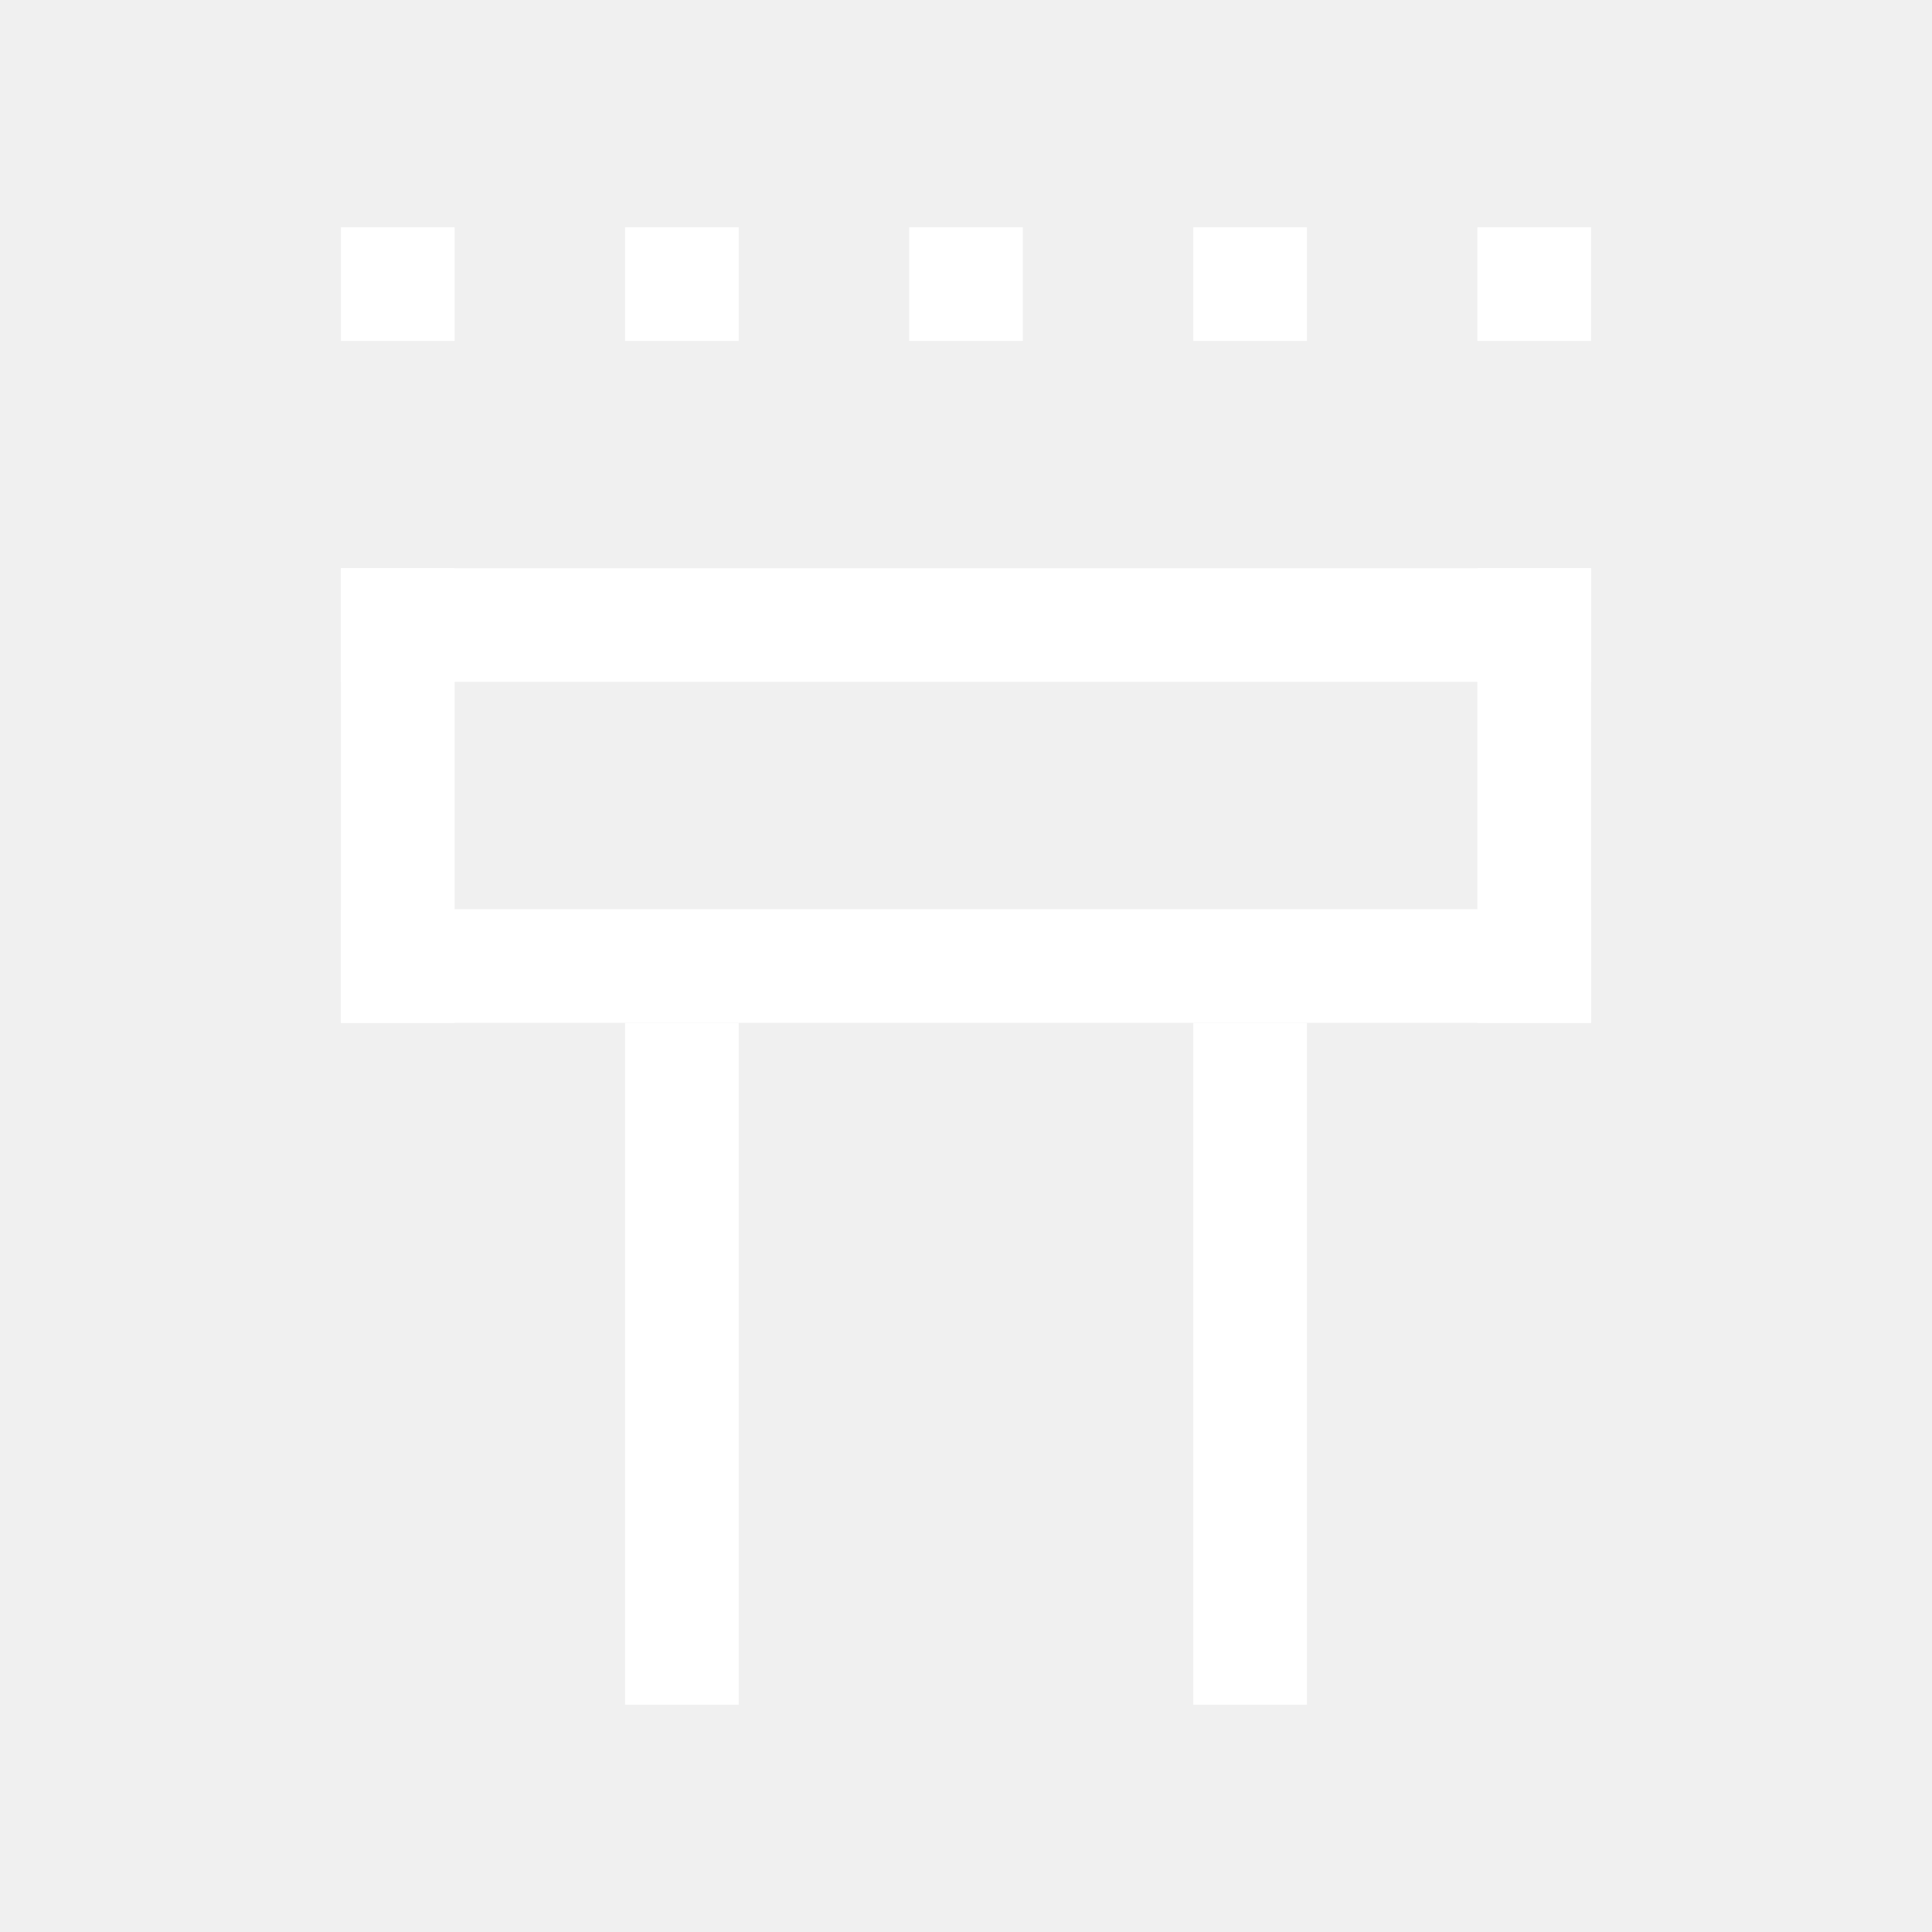
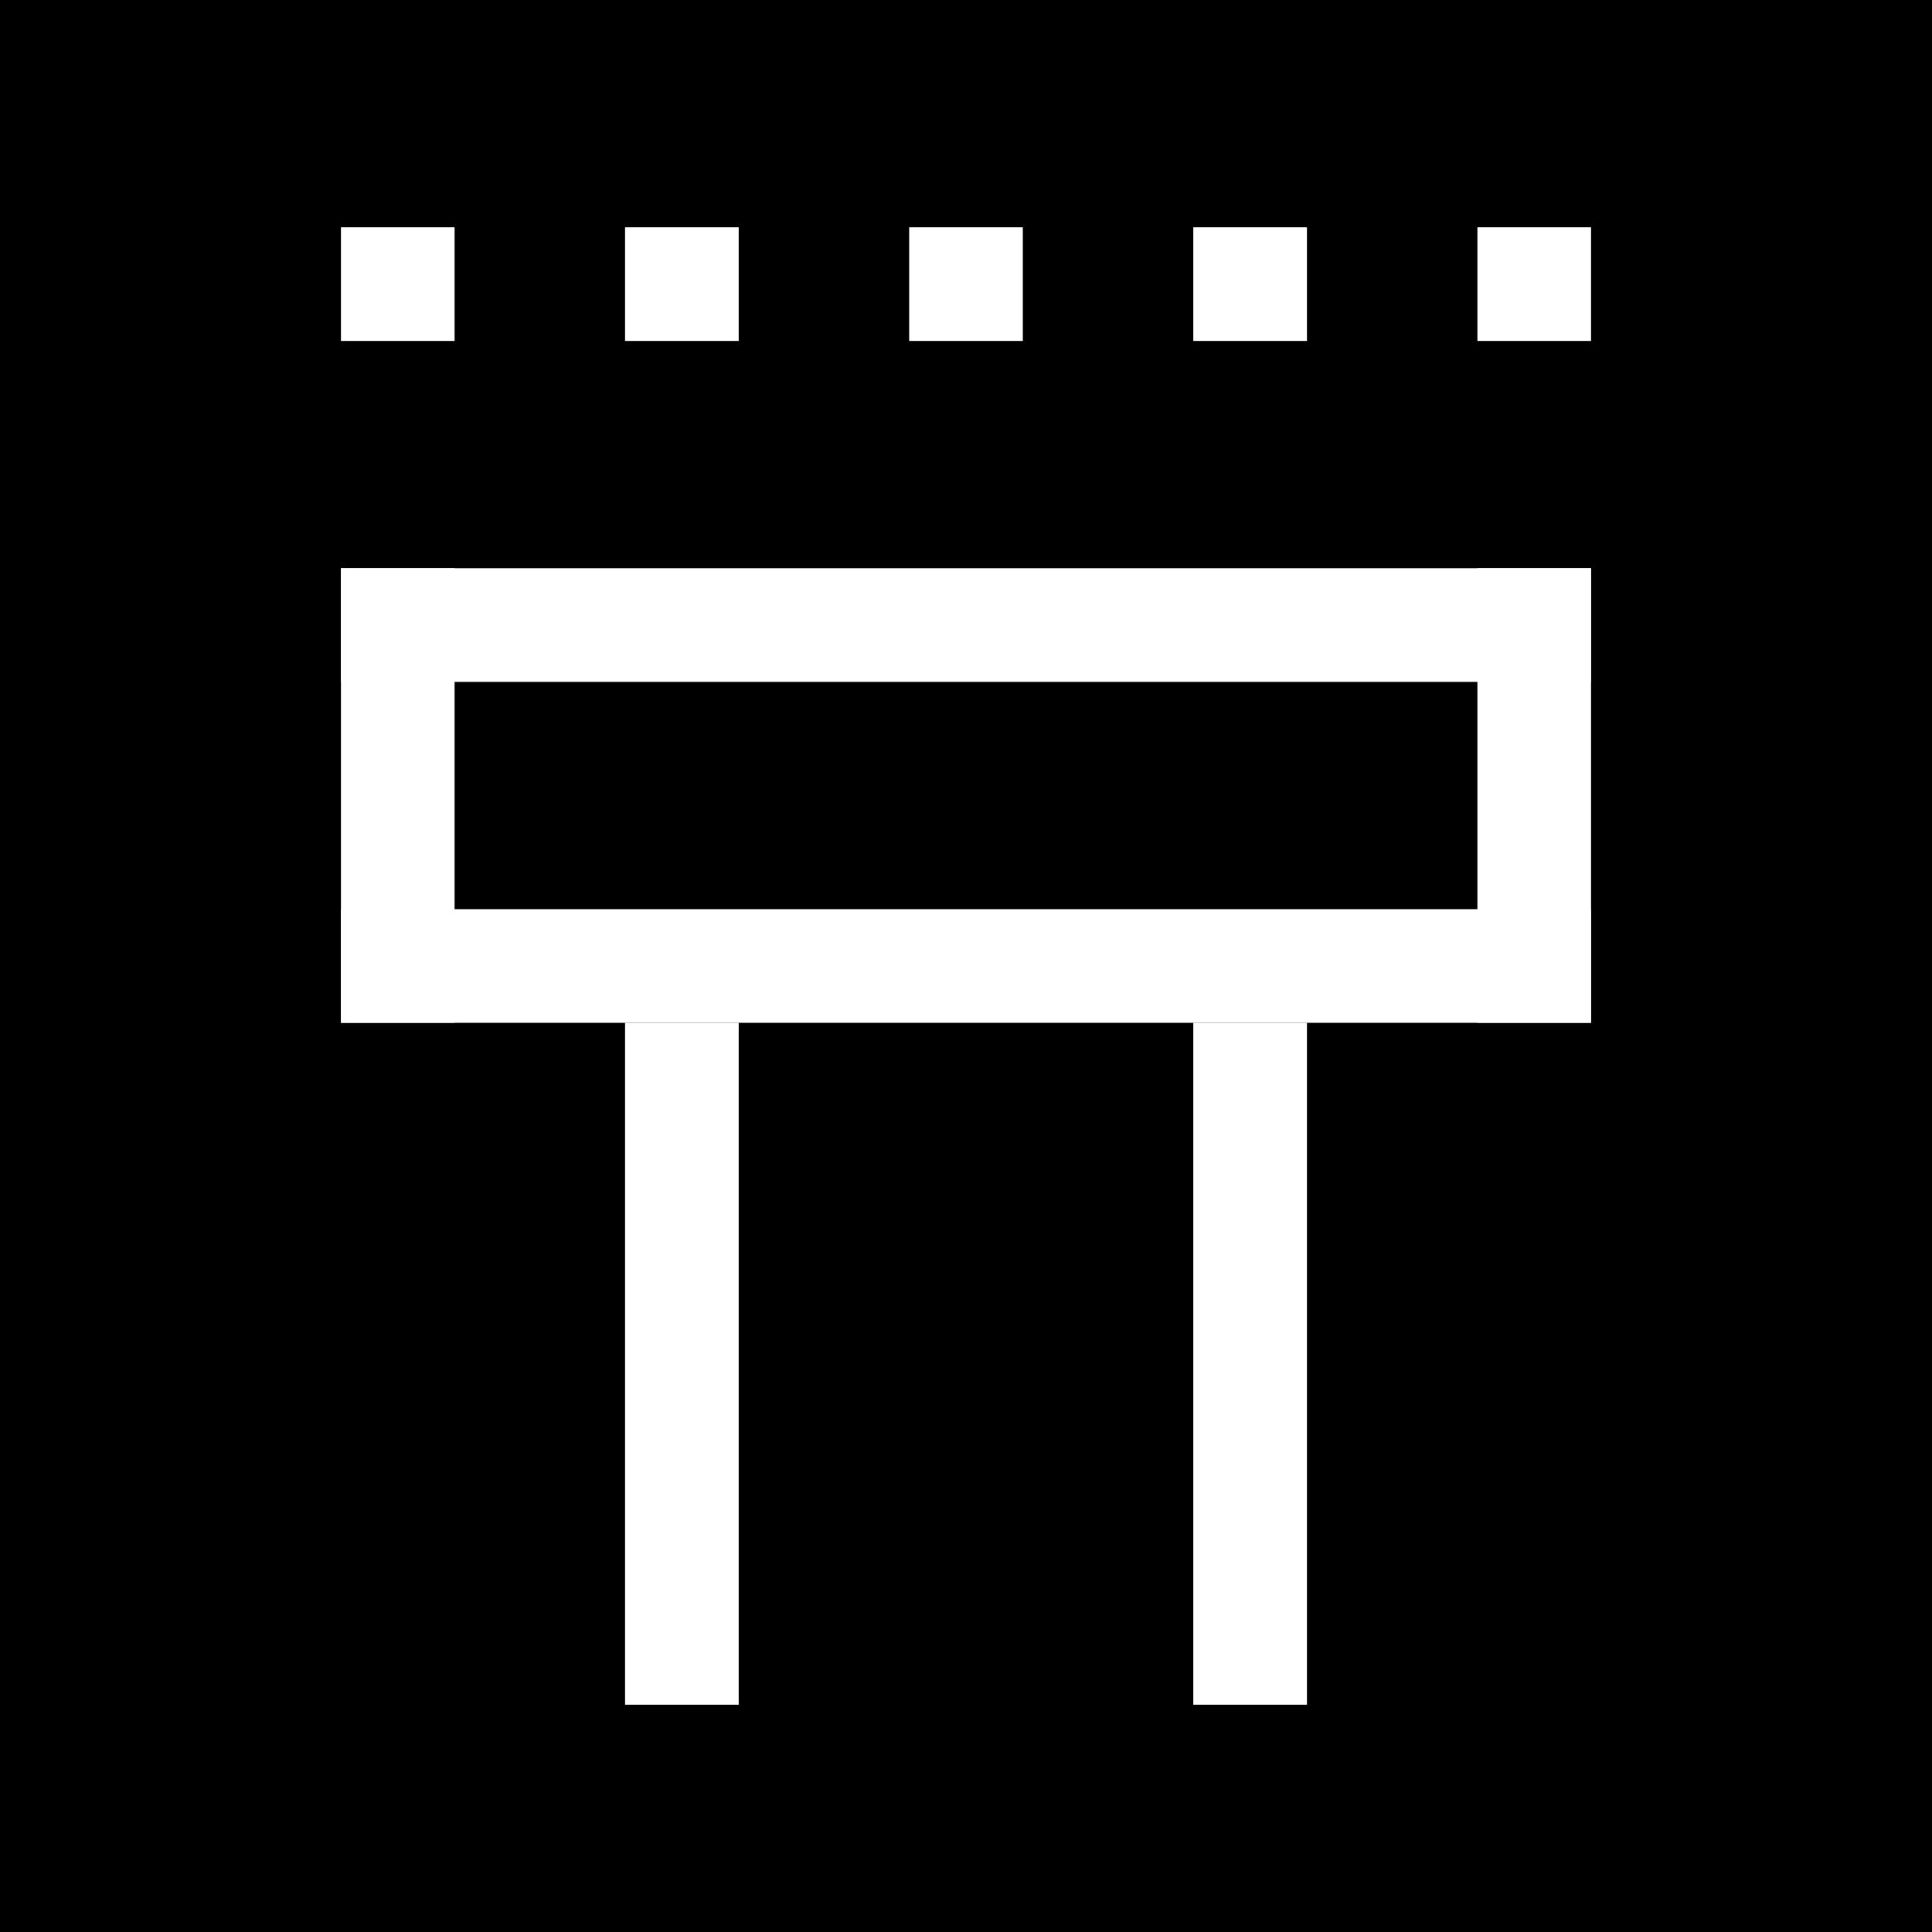
<svg xmlns="http://www.w3.org/2000/svg" version="1.1" viewBox="0 0 34 34">
  <defs>
    <style>
      .cls-1 {
        fill: #000;
      }

      .cls-1, .cls-2 {
        stroke-width: 0px;
      }

      .cls-2 {
        fill: #fff;
      }
- 
-       .cls-3 {
-         display: none;
-       }
    </style>
  </defs>
-   <g id="Background" class="cls-3">
+   <g id="Background">
    <rect class="cls-1" y="-216" width="34" height="34" />
    <rect class="cls-1" x="108" width="34" height="34" />
    <rect class="cls-1" x="54" y="-216" width="34" height="34" />
    <rect class="cls-1" x="108" y="-216" width="34" height="34" />
    <rect class="cls-1" x="162" y="-216" width="34" height="34" />
    <rect class="cls-1" x="216" y="-216" width="34" height="34" />
    <rect class="cls-1" x="270" y="-216" width="34" height="34" />
    <rect class="cls-1" y="-162" width="34" height="34" />
    <rect class="cls-1" x="54" y="-162" width="34" height="34" />
    <rect class="cls-1" x="54" width="34" height="34" />
    <rect class="cls-1" x="108" y="-162" width="34" height="34" />
    <rect class="cls-1" x="162" y="-162" width="34" height="34" />
    <rect class="cls-1" x="216" y="-162" width="34" height="34" />
    <rect class="cls-1" x="216" y="-54" width="34" height="34" />
    <rect class="cls-1" x="270" y="-162" width="34" height="34" />
    <rect class="cls-1" y="-108" width="34" height="34" />
    <rect class="cls-1" x="54" y="-108.2" width="34" height="34" />
    <rect class="cls-1" x="108" y="-108" width="34" height="34" />
    <rect class="cls-1" x="162" y="-108.2" width="34" height="34" />
    <rect class="cls-1" x="216" y="-108" width="34" height="34" />
    <rect class="cls-1" x="270" y="-108" width="34" height="34" />
    <rect class="cls-1" y="-54" width="34" height="34" />
    <rect class="cls-1" x="54" y="-54" width="34" height="34" />
    <rect class="cls-1" x="108" y="-54" width="34" height="34" />
    <rect class="cls-1" x="162" y="-54" width="34" height="34" />
    <rect class="cls-1" x="270" y="-54" width="34" height="34" />
    <rect class="cls-1" width="34" height="34" />
    <rect class="cls-1" x="162" width="34" height="34" />
    <rect class="cls-1" x="216" width="34" height="34" />
    <rect class="cls-1" x="270" width="34" height="34" />
  </g>
  <g id="Glyphs">
    <rect class="cls-2" x="6" y="-212" width="2" height="26" />
    <rect class="cls-2" x="26" y="-212" width="2" height="26" />
    <rect class="cls-2" x="16" y="-222" width="2" height="22" transform="translate(228 -194) rotate(-90)" />
    <rect class="cls-2" x="16" y="-204" width="2" height="22" transform="translate(210 -176) rotate(-90)" />
    <rect class="cls-2" x="114" y="4" width="2" height="26" />
    <rect class="cls-2" x="117" y="8" width="2" height="4" />
    <rect class="cls-2" x="123" y="8" width="2" height="4" />
    <rect class="cls-2" x="120" y="16" width="2" height="4" />
    <rect class="cls-2" x="134" y="4" width="2" height="26" />
    <rect class="cls-2" x="124" y="-6" width="2" height="22" transform="translate(120 130) rotate(-90)" />
    <rect class="cls-2" x="124" y="12" width="2" height="22" transform="translate(102 148) rotate(-90)" />
    <rect class="cls-2" x="60" y="-212" width="2" height="26" />
    <rect class="cls-2" x="80" y="-212" width="2" height="26" />
    <rect class="cls-2" x="70" y="-222" width="2" height="22" transform="translate(282 -140) rotate(-90)" />
    <rect class="cls-2" x="70" y="-204" width="2" height="22" transform="translate(264 -122) rotate(-90)" />
    <rect class="cls-2" x="286" y="-204" width="2" height="22" transform="translate(480 94) rotate(-90)" />
    <rect class="cls-2" x="70" y="-216" width="2" height="22" transform="translate(276 -134) rotate(-90)" />
    <rect class="cls-2" x="70" y="-210" width="2" height="22" transform="translate(270 -128) rotate(-90)" />
    <g>
      <rect class="cls-2" x="346" y="-274" width="2" height="26" />
      <rect class="cls-2" x="366" y="-274" width="2" height="26" />
      <rect class="cls-2" x="356" y="-284" width="2" height="22" transform="translate(630 84) rotate(-90)" />
      <rect class="cls-2" x="356" y="-266" width="2" height="22" transform="translate(612 102) rotate(-90)" />
      <rect class="cls-2" x="356" y="-278" width="2" height="22" transform="translate(624 90) rotate(-90)" />
      <rect class="cls-2" x="356" y="-272" width="2" height="22" transform="translate(618 96) rotate(-90)" />
    </g>
    <rect class="cls-2" x="180.5" y="7.5" width="2" height="17" transform="translate(165.5 197.5) rotate(-90)" />
    <rect class="cls-2" x="175.5" y="13.5" width="2" height="17" transform="translate(154.5 198.5) rotate(-90)" />
    <rect class="cls-2" x="188" y="9" width="2" height="8" transform="translate(378 26) rotate(-180)" />
    <rect class="cls-2" x="183" y="21" width="2" height="8" transform="translate(368 50) rotate(-180)" />
    <rect class="cls-2" x="176.5" y="1.5" width="2" height="5" transform="translate(173.5 181.5) rotate(-90)" />
    <rect class="cls-2" x="186.5" y="7.5" width="2" height="5" transform="translate(177.5 197.5) rotate(-90)" />
    <rect class="cls-2" x="181.5" y="25.5" width="2" height="5" transform="translate(154.5 210.5) rotate(-90)" />
    <rect class="cls-2" x="173" y="4" width="2" height="12" transform="translate(164 184) rotate(-90)" />
    <rect class="cls-2" x="232" y="-48" width="2" height="22" transform="translate(270 196) rotate(-90)" />
    <rect class="cls-2" x="232" y="-53" width="2" height="22" transform="translate(275 191) rotate(-90)" />
    <rect class="cls-2" x="227" y="-38" width="2" height="12" transform="translate(260 196) rotate(-90)" />
    <rect class="cls-2" x="114" y="-45" width="2" height="21" />
    <rect class="cls-2" x="124" y="-56" width="2" height="12" transform="translate(175 75) rotate(-90)" />
    <rect class="cls-2" x="170" y="-54" width="2" height="8" transform="translate(221 121) rotate(-90)" />
    <rect class="cls-2" x="186" y="-54" width="2" height="8" transform="translate(237 137) rotate(-90)" />
    <rect class="cls-2" x="124" y="-38" width="2" height="12" transform="translate(157 93) rotate(-90)" />
    <rect class="cls-2" x="124" y="-50" width="2" height="12" transform="translate(169 81) rotate(-90)" />
    <rect class="cls-2" x="124" y="-44" width="2" height="12" transform="translate(163 87) rotate(-90)" />
    <rect class="cls-2" x="178" y="-49" width="2" height="22" transform="translate(217 141) rotate(-90)" />
    <rect class="cls-2" x="70" y="-34" width="2" height="6" transform="translate(102 40) rotate(-90)" />
    <rect class="cls-2" x="63" y="-41" width="2" height="8" transform="translate(101 27) rotate(-90)" />
    <rect class="cls-2" x="77" y="-41" width="2" height="8" transform="translate(115 41) rotate(-90)" />
    <rect class="cls-2" x="6" y="-50" width="2" height="26" />
    <rect class="cls-2" x="26" y="-50" width="2" height="26" />
    <rect class="cls-2" x="16" y="-60" width="2" height="22" transform="translate(66 -32) rotate(-90)" />
    <rect class="cls-2" x="16" y="-42" width="2" height="22" transform="translate(48 -14) rotate(-90)" />
    <rect class="cls-2" x="16" y="-49" width="2" height="12" transform="translate(60 -26) rotate(-90)" />
    <rect class="cls-2" x="178" y="-105" width="2" height="4" transform="translate(282 76) rotate(-90)" />
    <rect class="cls-2" x="178" y="-91" width="2" height="12" transform="translate(264 94) rotate(-90)" />
    <rect class="cls-2" x="178" y="-99" width="2" height="4" transform="translate(276 82) rotate(-90)" />
    <rect class="cls-2" x="178" y="-93" width="2" height="4" transform="translate(270 88) rotate(-90)" />
    <rect class="cls-2" x="60" y="-104.2" width="2" height="26" />
    <rect class="cls-2" x="80" y="-104.2" width="2" height="26" />
    <rect class="cls-2" x="11" y="-104" width="2" height="18" transform="translate(24 -190) rotate(-180)" />
    <rect class="cls-2" x="16" y="-96" width="2" height="22" transform="translate(102 -68) rotate(-90)" />
    <rect class="cls-2" x="21" y="-104" width="2" height="18" transform="translate(44 -190) rotate(-180)" />
    <rect class="cls-2" x="173" y="-51" width="2" height="14" transform="translate(348 -88) rotate(-180)" />
    <rect class="cls-2" x="183" y="-51" width="2" height="14" transform="translate(368 -88) rotate(-180)" />
    <rect class="cls-2" x="222" y="-158" width="2" height="8" />
    <rect class="cls-2" x="222" y="-146" width="2" height="14" />
    <rect class="cls-2" x="242" y="-152" width="2" height="8" />
    <rect class="cls-2" x="242" y="-140" width="2" height="8" />
    <rect class="cls-2" x="242" y="-104" width="2" height="10" transform="translate(486 -198) rotate(-180)" />
    <rect class="cls-2" x="222" y="-90" width="2" height="12" transform="translate(446 -168) rotate(180)" />
    <rect class="cls-2" x="222" y="-104" width="2" height="8" transform="translate(446 -200) rotate(180)" />
    <rect class="cls-2" x="242" y="-88" width="2" height="10" transform="translate(486 -166) rotate(180)" />
    <rect class="cls-2" x="232" y="-168" width="2" height="22" transform="translate(390 76) rotate(-90)" />
    <rect class="cls-2" x="237" y="-145" width="2" height="12" transform="translate(377 99) rotate(-90)" />
    <rect class="cls-2" x="232" y="-144" width="2" height="22" transform="translate(366 100) rotate(-90)" />
    <rect class="cls-2" x="232" y="-162" width="2" height="22" transform="translate(384 82) rotate(-90)" />
    <rect class="cls-2" x="232" y="-156" width="2" height="22" transform="translate(378 88) rotate(-90)" />
    <g>
      <rect class="cls-2" x="346" y="-104" width="2" height="8" />
      <rect class="cls-2" x="346" y="-92" width="2" height="14" />
      <rect class="cls-2" x="366" y="-98" width="2" height="8" />
      <rect class="cls-2" x="366" y="-86" width="2" height="8" />
      <rect class="cls-2" x="356" y="-114" width="2" height="22" transform="translate(460 254) rotate(-90)" />
      <rect class="cls-2" x="361" y="-91" width="2" height="12" transform="translate(447 277) rotate(-90)" />
      <rect class="cls-2" x="356" y="-90" width="2" height="22" transform="translate(436 278) rotate(-90)" />
      <rect class="cls-2" x="356" y="-108" width="2" height="22" transform="translate(454 260) rotate(-90)" />
      <rect class="cls-2" x="356" y="-102" width="2" height="22" transform="translate(448 266) rotate(-90)" />
    </g>
    <rect class="cls-2" x="242" y="-36" width="2" height="12" transform="translate(486 -60) rotate(-180)" />
    <rect class="cls-2" x="242" y="-50" width="2" height="9" transform="translate(486 -91) rotate(-180)" />
    <rect class="cls-2" x="232" y="-33" width="2" height="9" transform="translate(466 -57) rotate(-180)" />
    <rect class="cls-2" x="222" y="-33" width="2" height="9" transform="translate(446 -57) rotate(-180)" />
    <rect class="cls-2" x="232" y="-50" width="2" height="9" transform="translate(466 -91) rotate(-180)" />
    <rect class="cls-2" x="222" y="-50" width="2" height="9" transform="translate(446 -91) rotate(-180)" />
    <rect class="cls-2" x="294" y="-109" width="2" height="10" transform="translate(399 191) rotate(-90)" />
    <rect class="cls-2" x="286" y="-102" width="2" height="8" transform="translate(385 189) rotate(-90)" />
    <rect class="cls-2" x="292.5" y="-98.5" width="2" height="13" transform="translate(385.5 201.5) rotate(-90)" />
    <rect class="cls-2" x="276" y="-146" width="2" height="14" />
    <rect class="cls-2" x="296" y="-146" width="2" height="14" />
    <rect class="cls-2" x="286" y="-163" width="2" height="12" transform="translate(444 130) rotate(-90)" />
    <rect class="cls-2" x="286" y="-162" width="2" height="22" transform="translate(438 136) rotate(-90)" />
    <rect class="cls-2" x="286" y="-150" width="2" height="22" transform="translate(426 148) rotate(-90)" />
    <rect class="cls-2" x="286" y="-97" width="2" height="22" transform="translate(373 201) rotate(-90)" />
    <rect class="cls-2" x="178" y="-43" width="2" height="22" transform="translate(211 147) rotate(-90)" />
    <rect class="cls-2" x="286" y="-158" width="2" height="12" transform="translate(574 -304) rotate(180)" />
    <rect class="cls-2" x="286" y="-156" width="2" height="22" transform="translate(432 142) rotate(-90)" />
    <g>
      <rect class="cls-2" x="346" y="-126" width="2" height="14" />
      <rect class="cls-2" x="366" y="-126" width="2" height="14" />
      <rect class="cls-2" x="356" y="-143" width="2" height="12" transform="translate(494 220) rotate(-90)" />
      <rect class="cls-2" x="356" y="-142" width="2" height="22" transform="translate(488 226) rotate(-90)" />
      <rect class="cls-2" x="356" y="-130" width="2" height="22" transform="translate(476 238) rotate(-90)" />
      <rect class="cls-2" x="356" y="-138" width="2" height="12" transform="translate(714 -264) rotate(180)" />
      <rect class="cls-2" x="356" y="-136" width="2" height="22" transform="translate(482 232) rotate(-90)" />
    </g>
    <rect class="cls-2" x="114" y="-158" width="2" height="26" />
    <rect class="cls-2" x="134" y="-158" width="2" height="26" />
    <rect class="cls-2" x="124" y="-168" width="2" height="22" transform="translate(282 -32) rotate(-90)" />
    <rect class="cls-2" x="124" y="-150" width="2" height="22" transform="translate(264 -14) rotate(-90)" />
    <rect class="cls-2" x="124" y="-158" width="2" height="18" transform="translate(250 -298) rotate(180)" />
    <rect class="cls-2" x="178" y="-158" width="2" height="18" transform="translate(358 -298) rotate(180)" />
    <rect class="cls-2" x="6" y="-146" width="2" height="14" />
    <rect class="cls-2" x="26" y="-146" width="2" height="14" />
    <rect class="cls-2" x="16" y="-150" width="2" height="22" transform="translate(156 -122) rotate(-90)" />
    <rect class="cls-2" x="16" y="-156" width="2" height="22" transform="translate(162 -128) rotate(-90)" />
    <rect class="cls-2" x="178" y="-156" width="2" height="22" transform="translate(324 34) rotate(-90)" />
    <rect class="cls-2" x="222" y="-212" width="2" height="26" />
    <rect class="cls-2" x="242" y="-206" width="2" height="20" />
    <rect class="cls-2" x="232" y="-222" width="2" height="22" transform="translate(444 22) rotate(-90)" />
    <rect class="cls-2" x="232" y="-203" width="2" height="32" transform="translate(420 46) rotate(-90)" />
    <rect class="cls-2" x="232" y="-216" width="2" height="22" transform="translate(438 28) rotate(-90)" />
    <rect class="cls-2" x="124" y="-95" width="2" height="32" transform="translate(204 46) rotate(-90)" />
    <rect class="cls-2" x="178" y="-36" width="2" height="22" transform="translate(204 154) rotate(-90)" />
    <rect class="cls-2" x="70" y="-149" width="2" height="32" transform="translate(204 -62) rotate(-90)" />
    <rect class="cls-2" x="124" y="-108" width="2" height="22" transform="translate(222 28) rotate(-90)" />
    <rect class="cls-2" x="296" y="-212" width="2" height="26" />
    <rect class="cls-2" x="276" y="-194" width="2" height="8" />
    <rect class="cls-2" x="168" y="-206" width="2" height="20" />
    <rect class="cls-2" x="188" y="-206" width="2" height="20" />
    <rect class="cls-2" x="178" y="-227" width="2" height="32" transform="translate(390 -32) rotate(-90)" />
    <rect class="cls-2" x="178" y="-216" width="2" height="22" transform="translate(384 -26) rotate(-90)" />
    <rect class="cls-2" x="178" y="-210" width="2" height="22" transform="translate(378 -20) rotate(-90)" />
    <g>
      <rect class="cls-2" x="346" y="-200" width="2" height="20" />
      <rect class="cls-2" x="366" y="-200" width="2" height="20" />
      <rect class="cls-2" x="356" y="-221" width="2" height="32" transform="translate(562 152) rotate(-90)" />
      <rect class="cls-2" x="356" y="-210" width="2" height="22" transform="translate(556 158) rotate(-90)" />
      <rect class="cls-2" x="356" y="-204" width="2" height="22" transform="translate(550 164) rotate(-90)" />
    </g>
    <rect class="cls-2" x="168" y="-152" width="2" height="20" />
    <rect class="cls-2" x="6" y="-98" width="2" height="20" />
    <rect class="cls-2" x="26" y="-98" width="2" height="20" />
    <rect class="cls-2" x="75" y="-104.2" width="2" height="20" />
    <rect class="cls-2" x="65" y="-104.2" width="2" height="20" />
    <rect class="cls-2" x="188" y="-152" width="2" height="20" />
    <rect class="cls-2" x="178" y="-173" width="2" height="32" transform="translate(336 22) rotate(-90)" />
    <rect class="cls-2" x="232" y="-95" width="2" height="32" transform="translate(154 -312) rotate(90)" />
    <rect class="cls-2" x="286" y="-95" width="2" height="32" transform="translate(208 -366) rotate(90)" />
    <rect class="cls-2" x="114" y="-212" width="2" height="26" />
    <rect class="cls-2" x="134" y="-212" width="2" height="26" />
    <rect class="cls-2" x="124" y="-216" width="2" height="22" transform="translate(330 -80) rotate(-90)" />
    <rect class="cls-2" x="70" y="-92.2" width="2" height="6" />
    <rect class="cls-2" x="80" y="-152" width="2" height="20" />
    <rect class="cls-2" x="60" y="-144" width="2" height="12" />
    <rect class="cls-2" x="75" y="-147" width="2" height="15" />
    <rect class="cls-2" x="70" y="-138" width="2" height="6" />
    <rect class="cls-2" x="65" y="-140" width="2" height="8" />
    <rect class="cls-2" x="70" y="-109.2" width="2" height="12" transform="translate(174.2 -32.2) rotate(-90)" />
    <rect class="cls-2" x="126.5" y="-111.5" width="2" height="17" transform="translate(230.5 24.5) rotate(-90)" />
    <rect class="cls-2" x="168" y="-104" width="2" height="26" />
    <rect class="cls-2" x="188" y="-104" width="2" height="26" />
    <rect class="cls-2" x="183" y="-104" width="2" height="20" />
    <rect class="cls-2" x="173" y="-104" width="2" height="20" />
    <rect class="cls-2" x="168" y="-104" width="2" height="26" />
    <rect class="cls-2" x="188" y="-104" width="2" height="26" />
    <rect class="cls-2" x="232" y="-98" width="2" height="12" transform="translate(466 -184) rotate(180)" />
    <rect class="cls-2" x="227" y="-103" width="2" height="12" transform="translate(131 -325) rotate(90)" />
    <rect class="cls-2" x="237" y="-93" width="2" height="12" transform="translate(151 -325) rotate(90)" />
    <rect class="cls-2" x="242" y="15" width="2" height="14" />
    <rect class="cls-2" x="237" y="9" width="2" height="8" />
    <rect class="cls-2" x="227" y="3" width="2" height="8" />
    <rect class="cls-2" x="227" y="15" width="2" height="8" />
    <rect class="cls-2" x="222" y="21" width="2" height="8" />
    <rect class="cls-2" x="222" y="9" width="2" height="8" />
    <rect class="cls-2" x="178" y="3" width="2" height="8" />
    <rect class="cls-2" x="242" y="3" width="2" height="8" />
    <rect class="cls-2" x="232" y="21" width="2" height="8" />
    <rect class="cls-2" x="170.5" y="-106.5" width="2" height="7" transform="translate(274.5 68.5) rotate(-90)" />
    <rect class="cls-2" x="185.5" y="-106.5" width="2" height="7" transform="translate(289.5 83.5) rotate(-90)" />
    <rect class="cls-2" x="16" y="-93" width="2" height="8" />
    <rect class="cls-2" x="119" y="-51" width="2" height="18" transform="translate(240 -84) rotate(-180)" />
    <rect class="cls-2" x="129" y="-51" width="2" height="18" transform="translate(260 -84) rotate(-180)" />
    <rect class="cls-2" x="134" y="-45" width="2" height="21" transform="translate(270 -69) rotate(-180)" />
    <rect class="cls-2" x="138" y="-33" width="2" height="9" transform="translate(278 -57) rotate(-180)" />
    <rect class="cls-2" x="110" y="-33" width="2" height="9" transform="translate(222 -57) rotate(-180)" />
    <rect class="cls-2" x="178" y="-33" width="2" height="9" />
    <rect class="cls-2" x="168" y="-39" width="2" height="8" />
    <rect class="cls-2" x="188" y="-39" width="2" height="8" />
    <rect class="cls-2" x="11" y="-32" width="2" height="8" transform="translate(24 -56) rotate(-180)" />
    <rect class="cls-2" x="21" y="-32" width="2" height="8" transform="translate(44 -56) rotate(-180)" />
    <rect class="cls-2" x="16" y="-32" width="2" height="8" />
    <rect class="cls-2" x="60" y="-50" width="2" height="26" />
    <rect class="cls-2" x="80" y="-50" width="2" height="26" />
    <rect class="cls-2" x="124" y="-33" width="2" height="9" />
    <rect class="cls-2" x="286" y="-60" width="2" height="22" transform="translate(336 238) rotate(-90)" />
    <rect class="cls-2" x="279.5" y="-35.5" width="2" height="9" transform="translate(311.5 249.5) rotate(-90)" />
    <rect class="cls-2" x="279.5" y="-47.5" width="2" height="9" transform="translate(323.5 237.5) rotate(-90)" />
    <rect class="cls-2" x="279.5" y="-41.5" width="2" height="9" transform="translate(317.5 243.5) rotate(-90)" />
    <rect class="cls-2" x="276" y="-50" width="2" height="18" transform="translate(554 -82) rotate(-180)" />
    <rect class="cls-2" x="286" y="-36" width="2" height="22" transform="translate(262 -312) rotate(90)" />
    <rect class="cls-2" x="234.5" y="-4.5" width="2" height="17" transform="translate(231.5 239.5) rotate(-90)" />
    <rect class="cls-2" x="227" y="16" width="2" height="12" transform="translate(206 250) rotate(-90)" />
    <rect class="cls-2" x="229.5" y="1.5" width="2" height="17" transform="translate(220.5 240.5) rotate(-90)" />
    <rect class="cls-2" x="234.5" y="7.5" width="2" height="17" transform="translate(219.5 251.5) rotate(-90)" />
    <rect class="cls-2" x="292.5" y="-47.5" width="2" height="9" transform="translate(250.5 -336.5) rotate(90)" />
    <rect class="cls-2" x="292.5" y="-35.5" width="2" height="9" transform="translate(262.5 -324.5) rotate(90)" />
    <rect class="cls-2" x="292.5" y="-41.5" width="2" height="9" transform="translate(256.5 -330.5) rotate(90)" />
    <rect class="cls-2" x="296" y="-42" width="2" height="18" />
    <rect class="cls-2" x="70" y="-60" width="2" height="22" transform="translate(120 22) rotate(-90)" />
    <rect class="cls-2" x="16" y="-158" width="2" height="8" />
    <rect class="cls-2" x="21" y="-158" width="2" height="14" />
    <rect class="cls-2" x="128" y="-104" width="2" height="25" />
    <rect class="cls-2" x="26" y="-158" width="2" height="8" />
    <rect class="cls-2" x="134" y="-104" width="2" height="8" />
    <rect class="cls-2" x="6" y="-158" width="2" height="8" />
    <rect class="cls-2" x="11" y="-158" width="2" height="8" />
    <rect class="cls-2" x="276" y="-212" width="2" height="8" />
    <rect class="cls-2" x="279" y="-215" width="2" height="8" transform="translate(491 69) rotate(-90)" />
    <rect class="cls-2" x="293" y="-215" width="2" height="8" transform="translate(505 83) rotate(-90)" />
    <rect class="cls-2" x="281" y="-207" width="2" height="8" />
    <rect class="cls-2" x="284" y="-210" width="2" height="8" transform="translate(491 79) rotate(-90)" />
    <rect class="cls-2" x="60" y="-158" width="2" height="8" />
    <rect class="cls-2" x="63" y="-161" width="2" height="8" transform="translate(221 -93) rotate(-90)" />
    <rect class="cls-2" x="65" y="-153" width="2" height="8" />
    <rect class="cls-2" x="68" y="-156" width="2" height="8" transform="translate(221 -83) rotate(-90)" />
    <rect class="cls-2" x="8.5" y="-160.5" width="2" height="7" transform="translate(166.5 -147.5) rotate(-90)" />
    <rect class="cls-2" x="13.5" y="-154.5" width="2" height="7" transform="translate(165.5 -136.5) rotate(-90)" />
    <rect class="cls-2" x="18.5" y="-160.5" width="2" height="7" transform="translate(176.5 -137.5) rotate(-90)" />
    <rect class="cls-2" x="23.5" y="-160.5" width="2" height="7" transform="translate(181.5 -132.5) rotate(-90)" />
    <g>
      <rect class="cls-2" x="346" y="-160" width="2" height="14" />
      <rect class="cls-2" x="366" y="-160" width="2" height="14" />
      <rect class="cls-2" x="356" y="-164" width="2" height="22" transform="translate(510 204) rotate(-90)" />
      <rect class="cls-2" x="356" y="-170" width="2" height="22" transform="translate(516 198) rotate(-90)" />
      <rect class="cls-2" x="356" y="-172" width="2" height="8" />
      <rect class="cls-2" x="361" y="-172" width="2" height="14" />
      <rect class="cls-2" x="366" y="-172" width="2" height="8" />
      <rect class="cls-2" x="346" y="-172" width="2" height="8" />
      <rect class="cls-2" x="351" y="-172" width="2" height="8" />
      <rect class="cls-2" x="348.5" y="-174.5" width="2" height="7" transform="translate(520.5 178.5) rotate(-90)" />
      <rect class="cls-2" x="353.5" y="-168.5" width="2" height="7" transform="translate(519.5 189.5) rotate(-90)" />
      <rect class="cls-2" x="358.5" y="-174.5" width="2" height="7" transform="translate(530.5 188.5) rotate(-90)" />
      <rect class="cls-2" x="363.5" y="-174.5" width="2" height="7" transform="translate(535.5 193.5) rotate(-90)" />
    </g>
    <rect class="cls-2" x="124" y="-200" width="2" height="6" />
    <rect class="cls-2" x="124" y="-222" width="2" height="22" transform="translate(336 -86) rotate(-90)" />
    <g>
      <rect class="cls-2" x="346" y="-240" width="2" height="26" />
      <rect class="cls-2" x="366" y="-240" width="2" height="26" />
      <rect class="cls-2" x="356" y="-244" width="2" height="22" transform="translate(590 124) rotate(-90)" />
      <rect class="cls-2" x="356" y="-228" width="2" height="6" />
      <rect class="cls-2" x="356" y="-250" width="2" height="22" transform="translate(596 118) rotate(-90)" />
    </g>
    <rect class="cls-2" x="6" y="10" width="2" height="8" />
    <rect class="cls-2" x="26" y="10" width="2" height="8" />
    <rect class="cls-2" x="11" y="18" width="2" height="12" />
    <rect class="cls-2" x="21" y="18" width="2" height="12" />
    <rect class="cls-2" x="6" y="4" width="2" height="2" transform="translate(2 12) rotate(-90)" />
    <rect class="cls-2" x="16" y="4" width="2" height="2" transform="translate(12 22) rotate(-90)" />
    <rect class="cls-2" x="26" y="4" width="2" height="2" transform="translate(22 32) rotate(-90)" />
    <rect class="cls-2" x="21" y="4" width="2" height="2" transform="translate(17 27) rotate(-90)" />
    <rect class="cls-2" x="11" y="4" width="2" height="2" transform="translate(7 17) rotate(-90)" />
    <rect class="cls-2" x="16" y="0" width="2" height="22" transform="translate(6 28) rotate(-90)" />
    <rect class="cls-2" x="16" y="6" width="2" height="22" transform="translate(0 34) rotate(-90)" />
  </g>
</svg>
